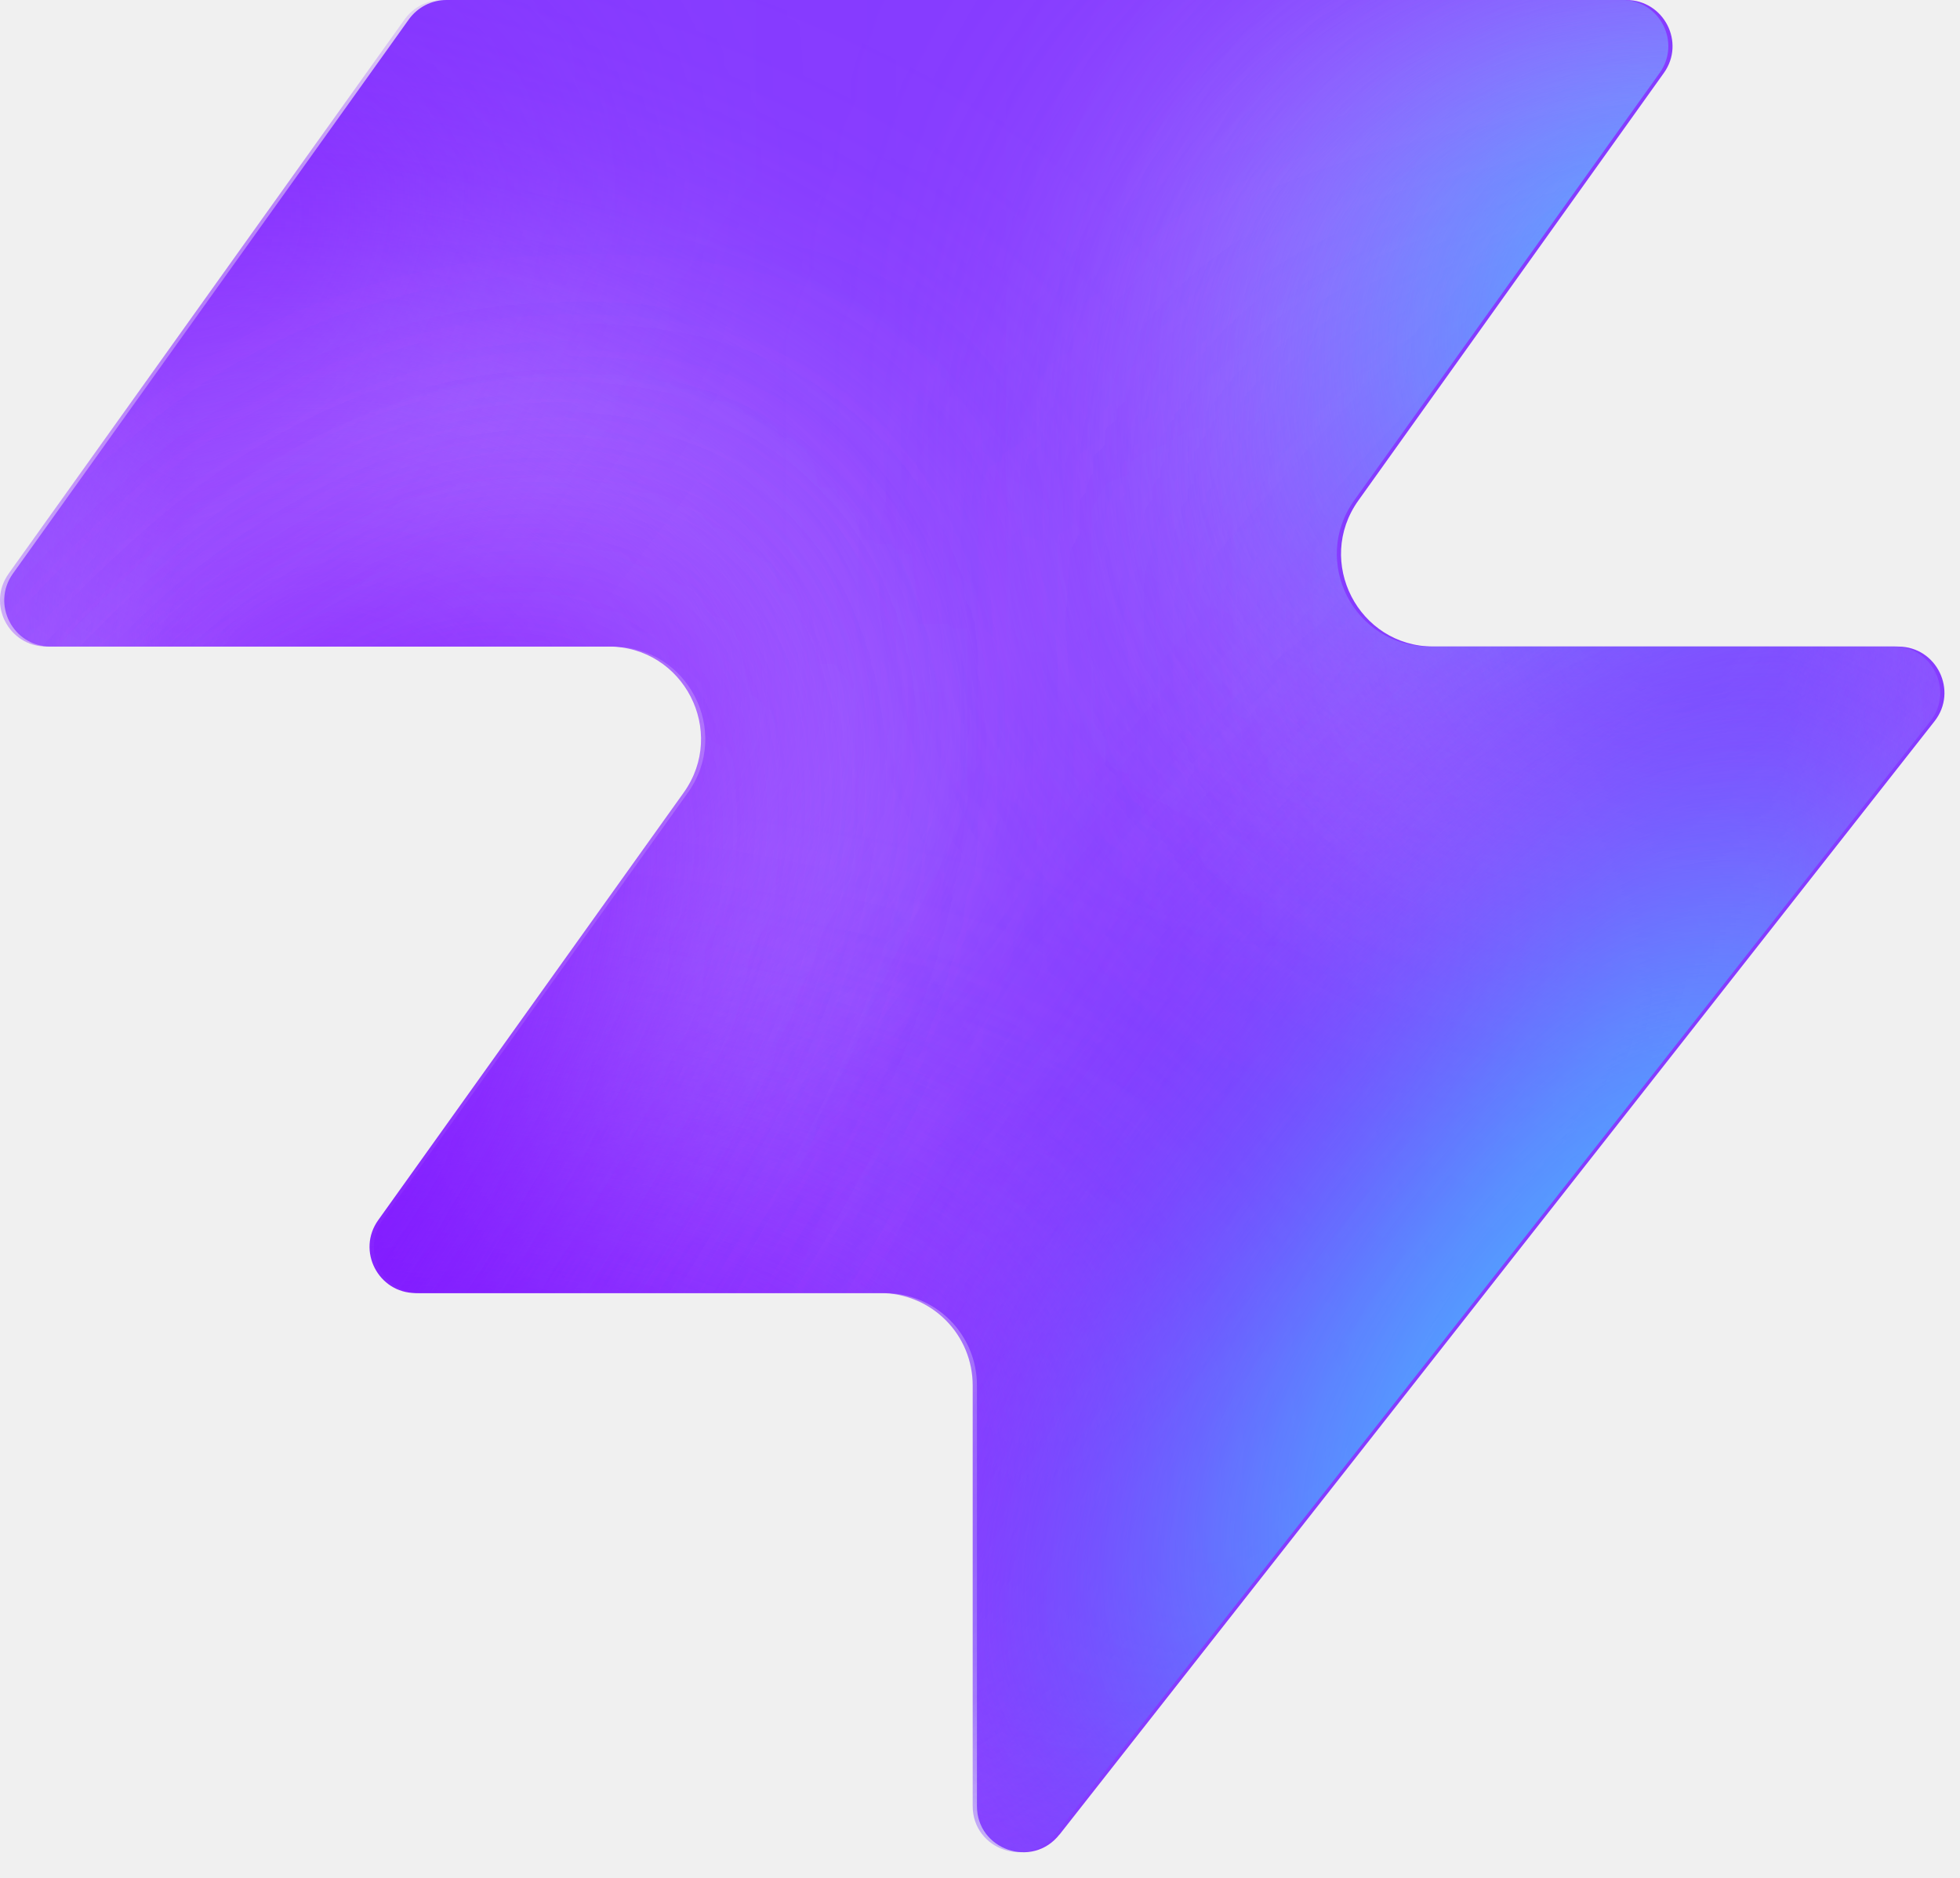
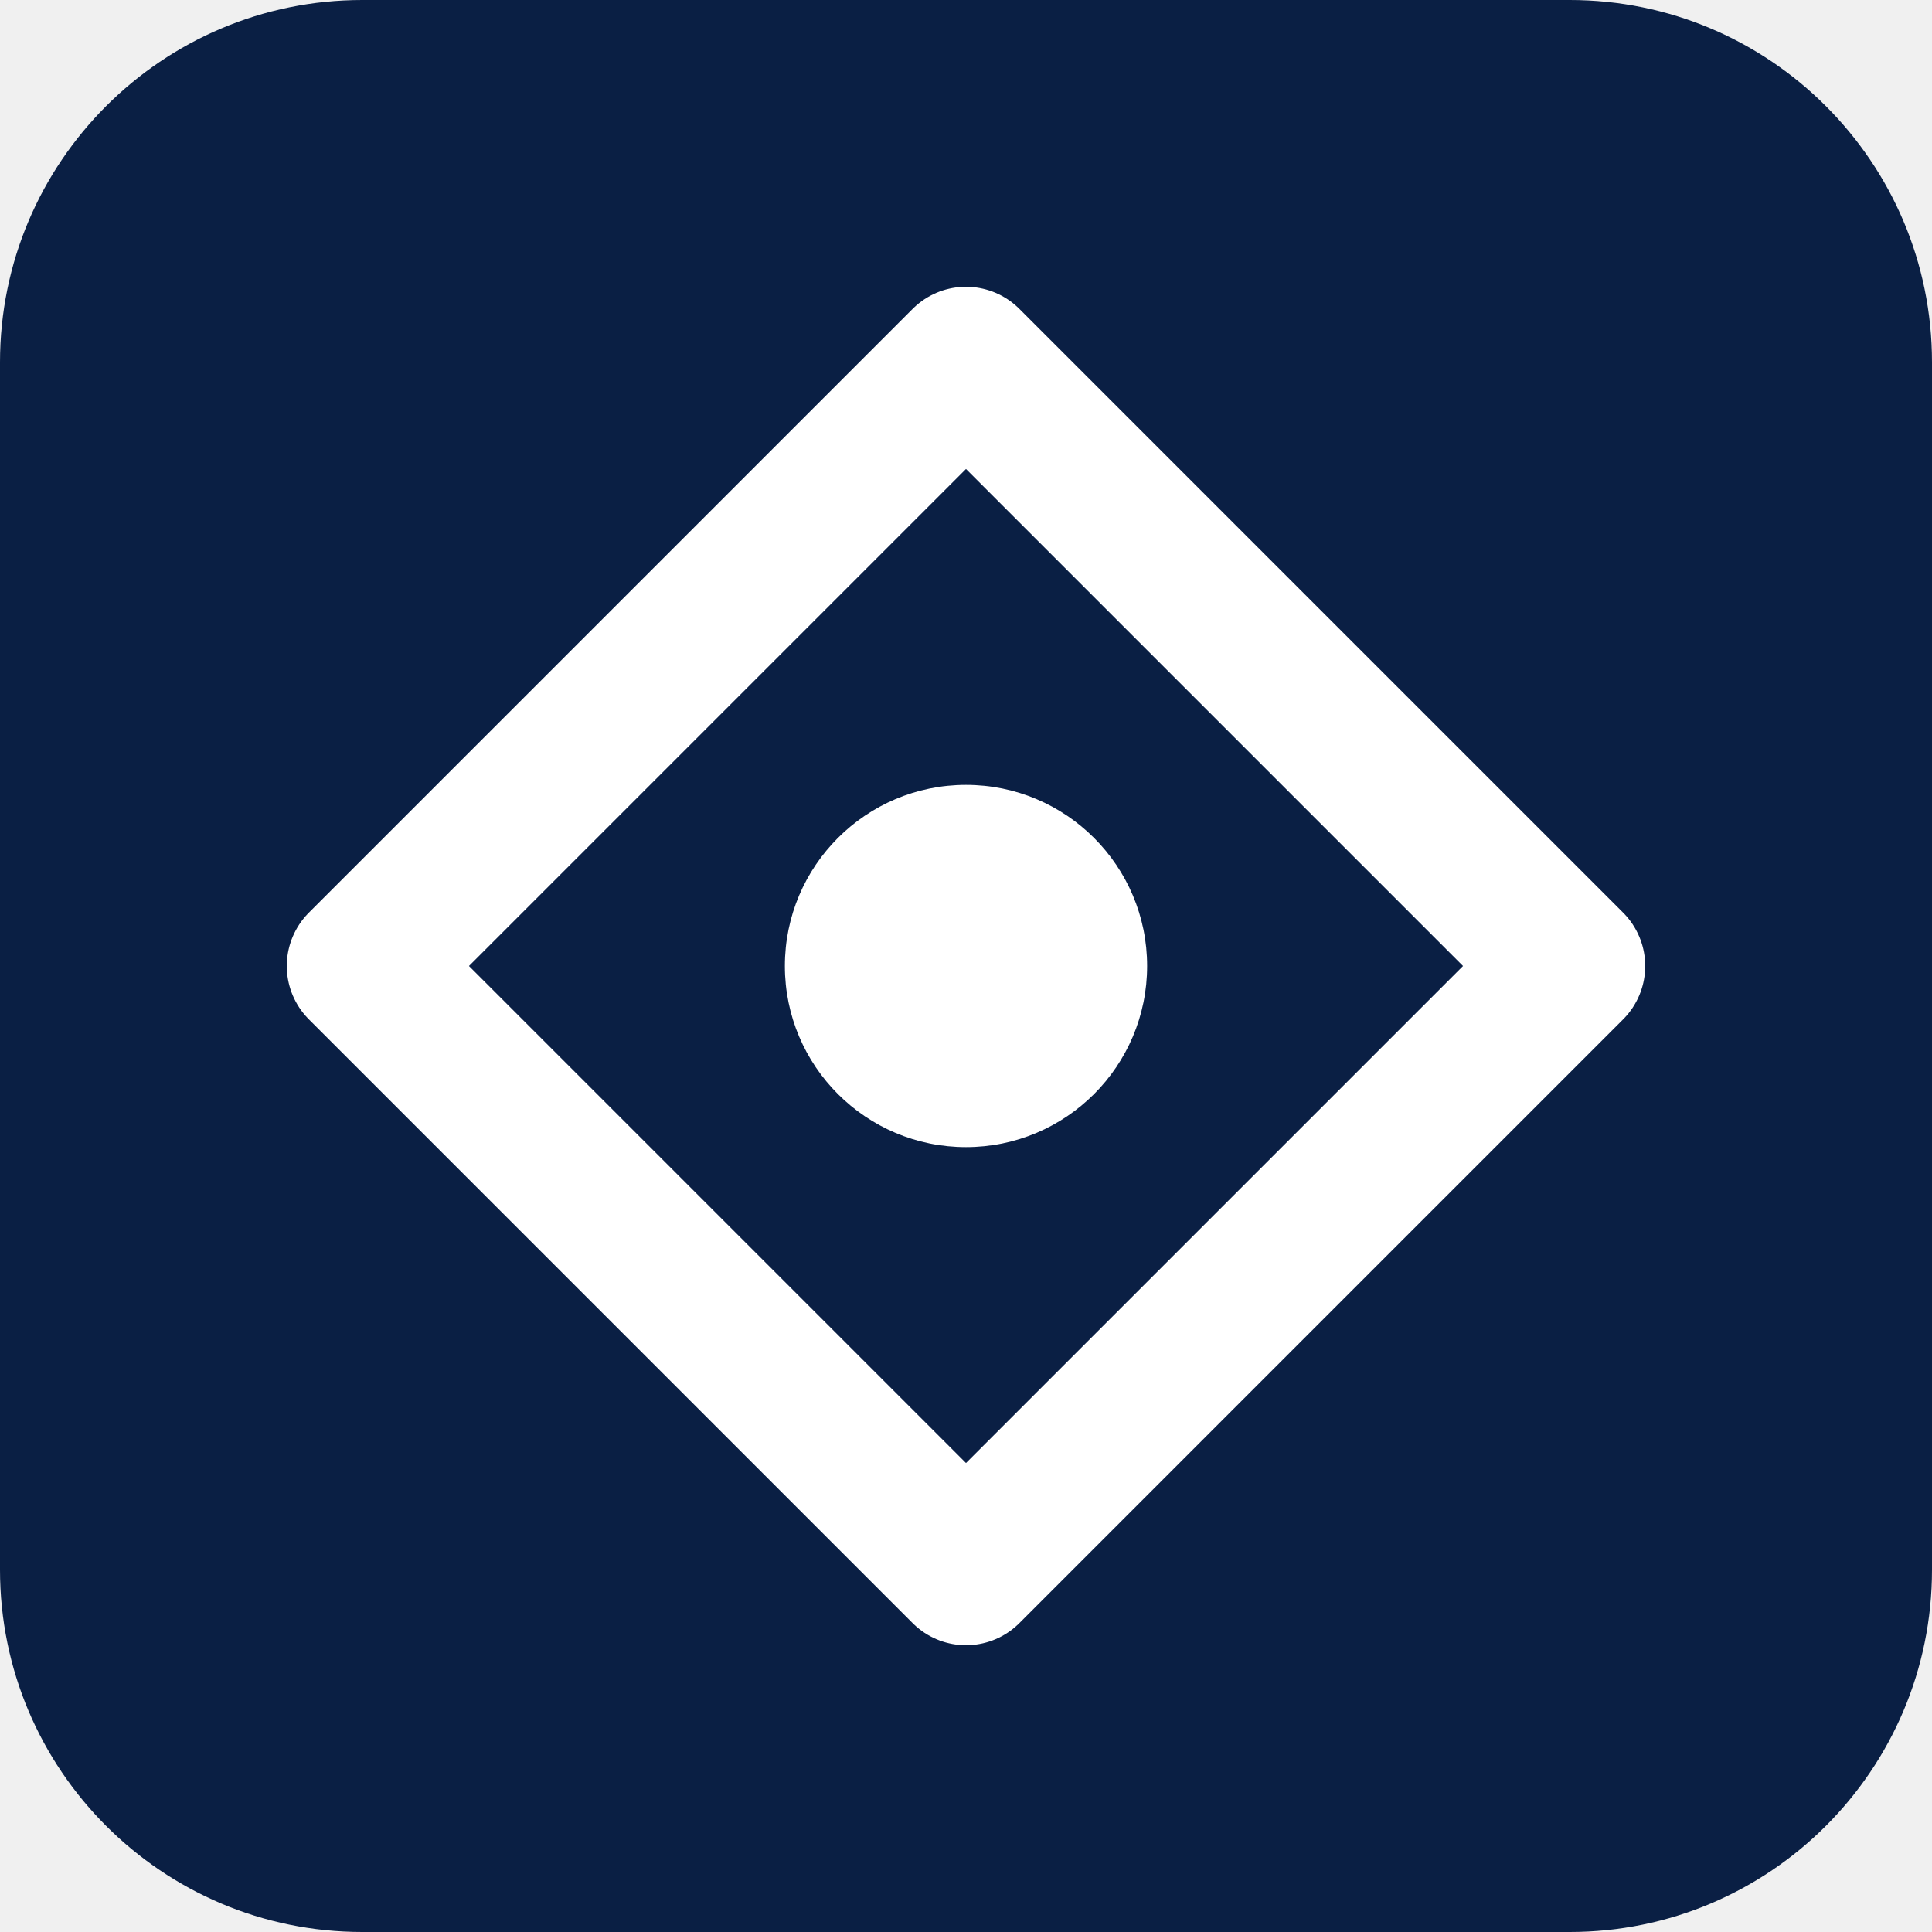
- <svg xmlns="http://www.w3.org/2000/svg" width="48" height="46" fill="none" viewBox="0 0 48 46">
-   <path fill="#863bff" d="M25.946 44.938c-.664.845-2.021.375-2.021-.698V33.937a2.26 2.26 0 0 0-2.262-2.262H10.287c-.92 0-1.456-1.04-.92-1.788l7.48-10.471c1.07-1.497 0-3.578-1.842-3.578H1.237c-.92 0-1.456-1.04-.92-1.788L10.013.474c.214-.297.556-.474.92-.474h28.894c.92 0 1.456 1.04.92 1.788l-7.48 10.471c-1.07 1.498 0 3.579 1.842 3.579h11.377c.943 0 1.473 1.088.89 1.83L25.947 44.94z" style="fill:#863bff;fill:color(display-p3 .525 .23 1);fill-opacity:1" />
-   <mask id="a" width="48" height="46" x="0" y="0" maskUnits="userSpaceOnUse" style="mask-type:alpha">
-     <path fill="#000" d="M25.842 44.938c-.664.844-2.021.375-2.021-.698V33.937a2.26 2.26 0 0 0-2.262-2.262H10.183c-.92 0-1.456-1.04-.92-1.788l7.48-10.471c1.07-1.498 0-3.579-1.842-3.579H1.133c-.92 0-1.456-1.04-.92-1.787L9.91.473c.214-.297.556-.474.92-.474h28.894c.92 0 1.456 1.04.92 1.788l-7.48 10.471c-1.07 1.498 0 3.578 1.842 3.578h11.377c.943 0 1.473 1.088.89 1.832L25.843 44.94z" style="fill:#000;fill-opacity:1" />
-   </mask>
-   <g mask="url(#a)">
-     <g filter="url(#b)">
-       <ellipse cx="5.508" cy="14.704" fill="#ede6ff" rx="5.508" ry="14.704" style="fill:#ede6ff;fill:color(display-p3 .927 .903 1);fill-opacity:1" transform="matrix(.00324 1 1 -.00324 -4.47 31.516)" />
-     </g>
-     <g filter="url(#c)">
-       <ellipse cx="10.399" cy="29.851" fill="#ede6ff" rx="10.399" ry="29.851" style="fill:#ede6ff;fill:color(display-p3 .927 .903 1);fill-opacity:1" transform="matrix(.00324 1 1 -.00324 -39.328 7.883)" />
-     </g>
-     <g filter="url(#d)">
-       <ellipse cx="5.508" cy="30.487" fill="#7e14ff" rx="5.508" ry="30.487" style="fill:#7e14ff;fill:color(display-p3 .492 .077 1);fill-opacity:1" transform="rotate(89.814 -25.913 -14.639)scale(1 -1)" />
-     </g>
-     <g filter="url(#e)">
-       <ellipse cx="5.508" cy="30.599" fill="#7e14ff" rx="5.508" ry="30.599" style="fill:#7e14ff;fill:color(display-p3 .492 .077 1);fill-opacity:1" transform="rotate(89.814 -32.644 -3.334)scale(1 -1)" />
-     </g>
-     <g filter="url(#f)">
-       <ellipse cx="5.508" cy="30.599" fill="#7e14ff" rx="5.508" ry="30.599" style="fill:#7e14ff;fill:color(display-p3 .492 .077 1);fill-opacity:1" transform="matrix(.00324 1 1 -.00324 -34.34 30.47)" />
-     </g>
-     <g filter="url(#g)">
-       <ellipse cx="14.072" cy="22.078" fill="#ede6ff" rx="14.072" ry="22.078" style="fill:#ede6ff;fill:color(display-p3 .927 .903 1);fill-opacity:1" transform="rotate(93.35 24.506 48.493)scale(-1 1)" />
-     </g>
-     <g filter="url(#h)">
-       <ellipse cx="3.47" cy="21.501" fill="#7e14ff" rx="3.47" ry="21.501" style="fill:#7e14ff;fill:color(display-p3 .492 .077 1);fill-opacity:1" transform="rotate(89.009 28.708 47.59)scale(-1 1)" />
-     </g>
-     <g filter="url(#i)">
-       <ellipse cx="3.47" cy="21.501" fill="#7e14ff" rx="3.47" ry="21.501" style="fill:#7e14ff;fill:color(display-p3 .492 .077 1);fill-opacity:1" transform="rotate(89.009 28.708 47.59)scale(-1 1)" />
-     </g>
-     <g filter="url(#j)">
-       <ellipse cx=".387" cy="8.972" fill="#7e14ff" rx="4.407" ry="29.108" style="fill:#7e14ff;fill:color(display-p3 .492 .077 1);fill-opacity:1" transform="rotate(39.51 .387 8.972)" />
-     </g>
-     <g filter="url(#k)">
-       <ellipse cx="47.523" cy="-6.092" fill="#7e14ff" rx="4.407" ry="29.108" style="fill:#7e14ff;fill:color(display-p3 .492 .077 1);fill-opacity:1" transform="rotate(37.892 47.523 -6.092)" />
-     </g>
-     <g filter="url(#l)">
-       <ellipse cx="41.412" cy="6.333" fill="#47bfff" rx="5.971" ry="9.665" style="fill:#47bfff;fill:color(display-p3 .28 .748 1);fill-opacity:1" transform="rotate(37.892 41.412 6.333)" />
-     </g>
-     <g filter="url(#m)">
-       <ellipse cx="-1.879" cy="38.332" fill="#7e14ff" rx="4.407" ry="29.108" style="fill:#7e14ff;fill:color(display-p3 .492 .077 1);fill-opacity:1" transform="rotate(37.892 -1.88 38.332)" />
-     </g>
-     <g filter="url(#n)">
-       <ellipse cx="-1.879" cy="38.332" fill="#7e14ff" rx="4.407" ry="29.108" style="fill:#7e14ff;fill:color(display-p3 .492 .077 1);fill-opacity:1" transform="rotate(37.892 -1.88 38.332)" />
-     </g>
-     <g filter="url(#o)">
-       <ellipse cx="35.651" cy="29.907" fill="#7e14ff" rx="4.407" ry="29.108" style="fill:#7e14ff;fill:color(display-p3 .492 .077 1);fill-opacity:1" transform="rotate(37.892 35.651 29.907)" />
-     </g>
-     <g filter="url(#p)">
-       <ellipse cx="38.418" cy="32.4" fill="#47bfff" rx="5.971" ry="15.297" style="fill:#47bfff;fill:color(display-p3 .28 .748 1);fill-opacity:1" transform="rotate(37.892 38.418 32.4)" />
-     </g>
-   </g>
-   <defs>
-     <filter id="b" width="60.045" height="41.654" x="-19.77" y="16.149" color-interpolation-filters="sRGB" filterUnits="userSpaceOnUse">
-       <feFlood flood-opacity="0" result="BackgroundImageFix" />
-       <feBlend in="SourceGraphic" in2="BackgroundImageFix" result="shape" />
-       <feGaussianBlur result="effect1_foregroundBlur_2002_17158" stdDeviation="7.659" />
-     </filter>
-     <filter id="c" width="90.34" height="51.437" x="-54.613" y="-7.533" color-interpolation-filters="sRGB" filterUnits="userSpaceOnUse">
-       <feFlood flood-opacity="0" result="BackgroundImageFix" />
-       <feBlend in="SourceGraphic" in2="BackgroundImageFix" result="shape" />
-       <feGaussianBlur result="effect1_foregroundBlur_2002_17158" stdDeviation="7.659" />
-     </filter>
-     <filter id="d" width="79.355" height="29.4" x="-49.64" y="2.03" color-interpolation-filters="sRGB" filterUnits="userSpaceOnUse">
-       <feFlood flood-opacity="0" result="BackgroundImageFix" />
-       <feBlend in="SourceGraphic" in2="BackgroundImageFix" result="shape" />
-       <feGaussianBlur result="effect1_foregroundBlur_2002_17158" stdDeviation="4.596" />
-     </filter>
-     <filter id="e" width="79.579" height="29.4" x="-45.045" y="20.029" color-interpolation-filters="sRGB" filterUnits="userSpaceOnUse">
-       <feFlood flood-opacity="0" result="BackgroundImageFix" />
-       <feBlend in="SourceGraphic" in2="BackgroundImageFix" result="shape" />
-       <feGaussianBlur result="effect1_foregroundBlur_2002_17158" stdDeviation="4.596" />
-     </filter>
-     <filter id="f" width="79.579" height="29.4" x="-43.513" y="21.178" color-interpolation-filters="sRGB" filterUnits="userSpaceOnUse">
-       <feFlood flood-opacity="0" result="BackgroundImageFix" />
-       <feBlend in="SourceGraphic" in2="BackgroundImageFix" result="shape" />
-       <feGaussianBlur result="effect1_foregroundBlur_2002_17158" stdDeviation="4.596" />
-     </filter>
-     <filter id="g" width="74.749" height="58.852" x="15.756" y="-17.901" color-interpolation-filters="sRGB" filterUnits="userSpaceOnUse">
-       <feFlood flood-opacity="0" result="BackgroundImageFix" />
-       <feBlend in="SourceGraphic" in2="BackgroundImageFix" result="shape" />
-       <feGaussianBlur result="effect1_foregroundBlur_2002_17158" stdDeviation="7.659" />
-     </filter>
-     <filter id="h" width="61.377" height="25.362" x="23.548" y="2.284" color-interpolation-filters="sRGB" filterUnits="userSpaceOnUse">
-       <feFlood flood-opacity="0" result="BackgroundImageFix" />
-       <feBlend in="SourceGraphic" in2="BackgroundImageFix" result="shape" />
-       <feGaussianBlur result="effect1_foregroundBlur_2002_17158" stdDeviation="4.596" />
-     </filter>
-     <filter id="i" width="61.377" height="25.362" x="23.548" y="2.284" color-interpolation-filters="sRGB" filterUnits="userSpaceOnUse">
-       <feFlood flood-opacity="0" result="BackgroundImageFix" />
-       <feBlend in="SourceGraphic" in2="BackgroundImageFix" result="shape" />
-       <feGaussianBlur result="effect1_foregroundBlur_2002_17158" stdDeviation="4.596" />
-     </filter>
-     <filter id="j" width="56.045" height="63.649" x="-27.636" y="-22.853" color-interpolation-filters="sRGB" filterUnits="userSpaceOnUse">
-       <feFlood flood-opacity="0" result="BackgroundImageFix" />
-       <feBlend in="SourceGraphic" in2="BackgroundImageFix" result="shape" />
-       <feGaussianBlur result="effect1_foregroundBlur_2002_17158" stdDeviation="4.596" />
-     </filter>
-     <filter id="k" width="54.814" height="64.646" x="20.116" y="-38.415" color-interpolation-filters="sRGB" filterUnits="userSpaceOnUse">
-       <feFlood flood-opacity="0" result="BackgroundImageFix" />
-       <feBlend in="SourceGraphic" in2="BackgroundImageFix" result="shape" />
-       <feGaussianBlur result="effect1_foregroundBlur_2002_17158" stdDeviation="4.596" />
-     </filter>
-     <filter id="l" width="33.541" height="35.313" x="24.641" y="-11.323" color-interpolation-filters="sRGB" filterUnits="userSpaceOnUse">
-       <feFlood flood-opacity="0" result="BackgroundImageFix" />
-       <feBlend in="SourceGraphic" in2="BackgroundImageFix" result="shape" />
-       <feGaussianBlur result="effect1_foregroundBlur_2002_17158" stdDeviation="4.596" />
-     </filter>
-     <filter id="m" width="54.814" height="64.646" x="-29.286" y="6.009" color-interpolation-filters="sRGB" filterUnits="userSpaceOnUse">
-       <feFlood flood-opacity="0" result="BackgroundImageFix" />
-       <feBlend in="SourceGraphic" in2="BackgroundImageFix" result="shape" />
-       <feGaussianBlur result="effect1_foregroundBlur_2002_17158" stdDeviation="4.596" />
-     </filter>
-     <filter id="n" width="54.814" height="64.646" x="-29.286" y="6.009" color-interpolation-filters="sRGB" filterUnits="userSpaceOnUse">
-       <feFlood flood-opacity="0" result="BackgroundImageFix" />
-       <feBlend in="SourceGraphic" in2="BackgroundImageFix" result="shape" />
-       <feGaussianBlur result="effect1_foregroundBlur_2002_17158" stdDeviation="4.596" />
-     </filter>
-     <filter id="o" width="54.814" height="64.646" x="8.244" y="-2.416" color-interpolation-filters="sRGB" filterUnits="userSpaceOnUse">
-       <feFlood flood-opacity="0" result="BackgroundImageFix" />
-       <feBlend in="SourceGraphic" in2="BackgroundImageFix" result="shape" />
-       <feGaussianBlur result="effect1_foregroundBlur_2002_17158" stdDeviation="4.596" />
-     </filter>
-     <filter id="p" width="39.409" height="43.623" x="18.713" y="10.588" color-interpolation-filters="sRGB" filterUnits="userSpaceOnUse">
-       <feFlood flood-opacity="0" result="BackgroundImageFix" />
-       <feBlend in="SourceGraphic" in2="BackgroundImageFix" result="shape" />
-       <feGaussianBlur result="effect1_foregroundBlur_2002_17158" stdDeviation="4.596" />
-     </filter>
-   </defs>
+ <svg xmlns="http://www.w3.org/2000/svg" viewBox="0 0 64 64">
+   <rect width="64" height="64" rx="12" fill="#0a1f44" />
+   <path d="M32 12 L52 32 L32 52 L12 32 Z" fill="none" stroke="#ffffff" stroke-width="5" stroke-linejoin="round" />
+   <circle cx="32" cy="32" r="6" fill="#ffffff" />
</svg>
